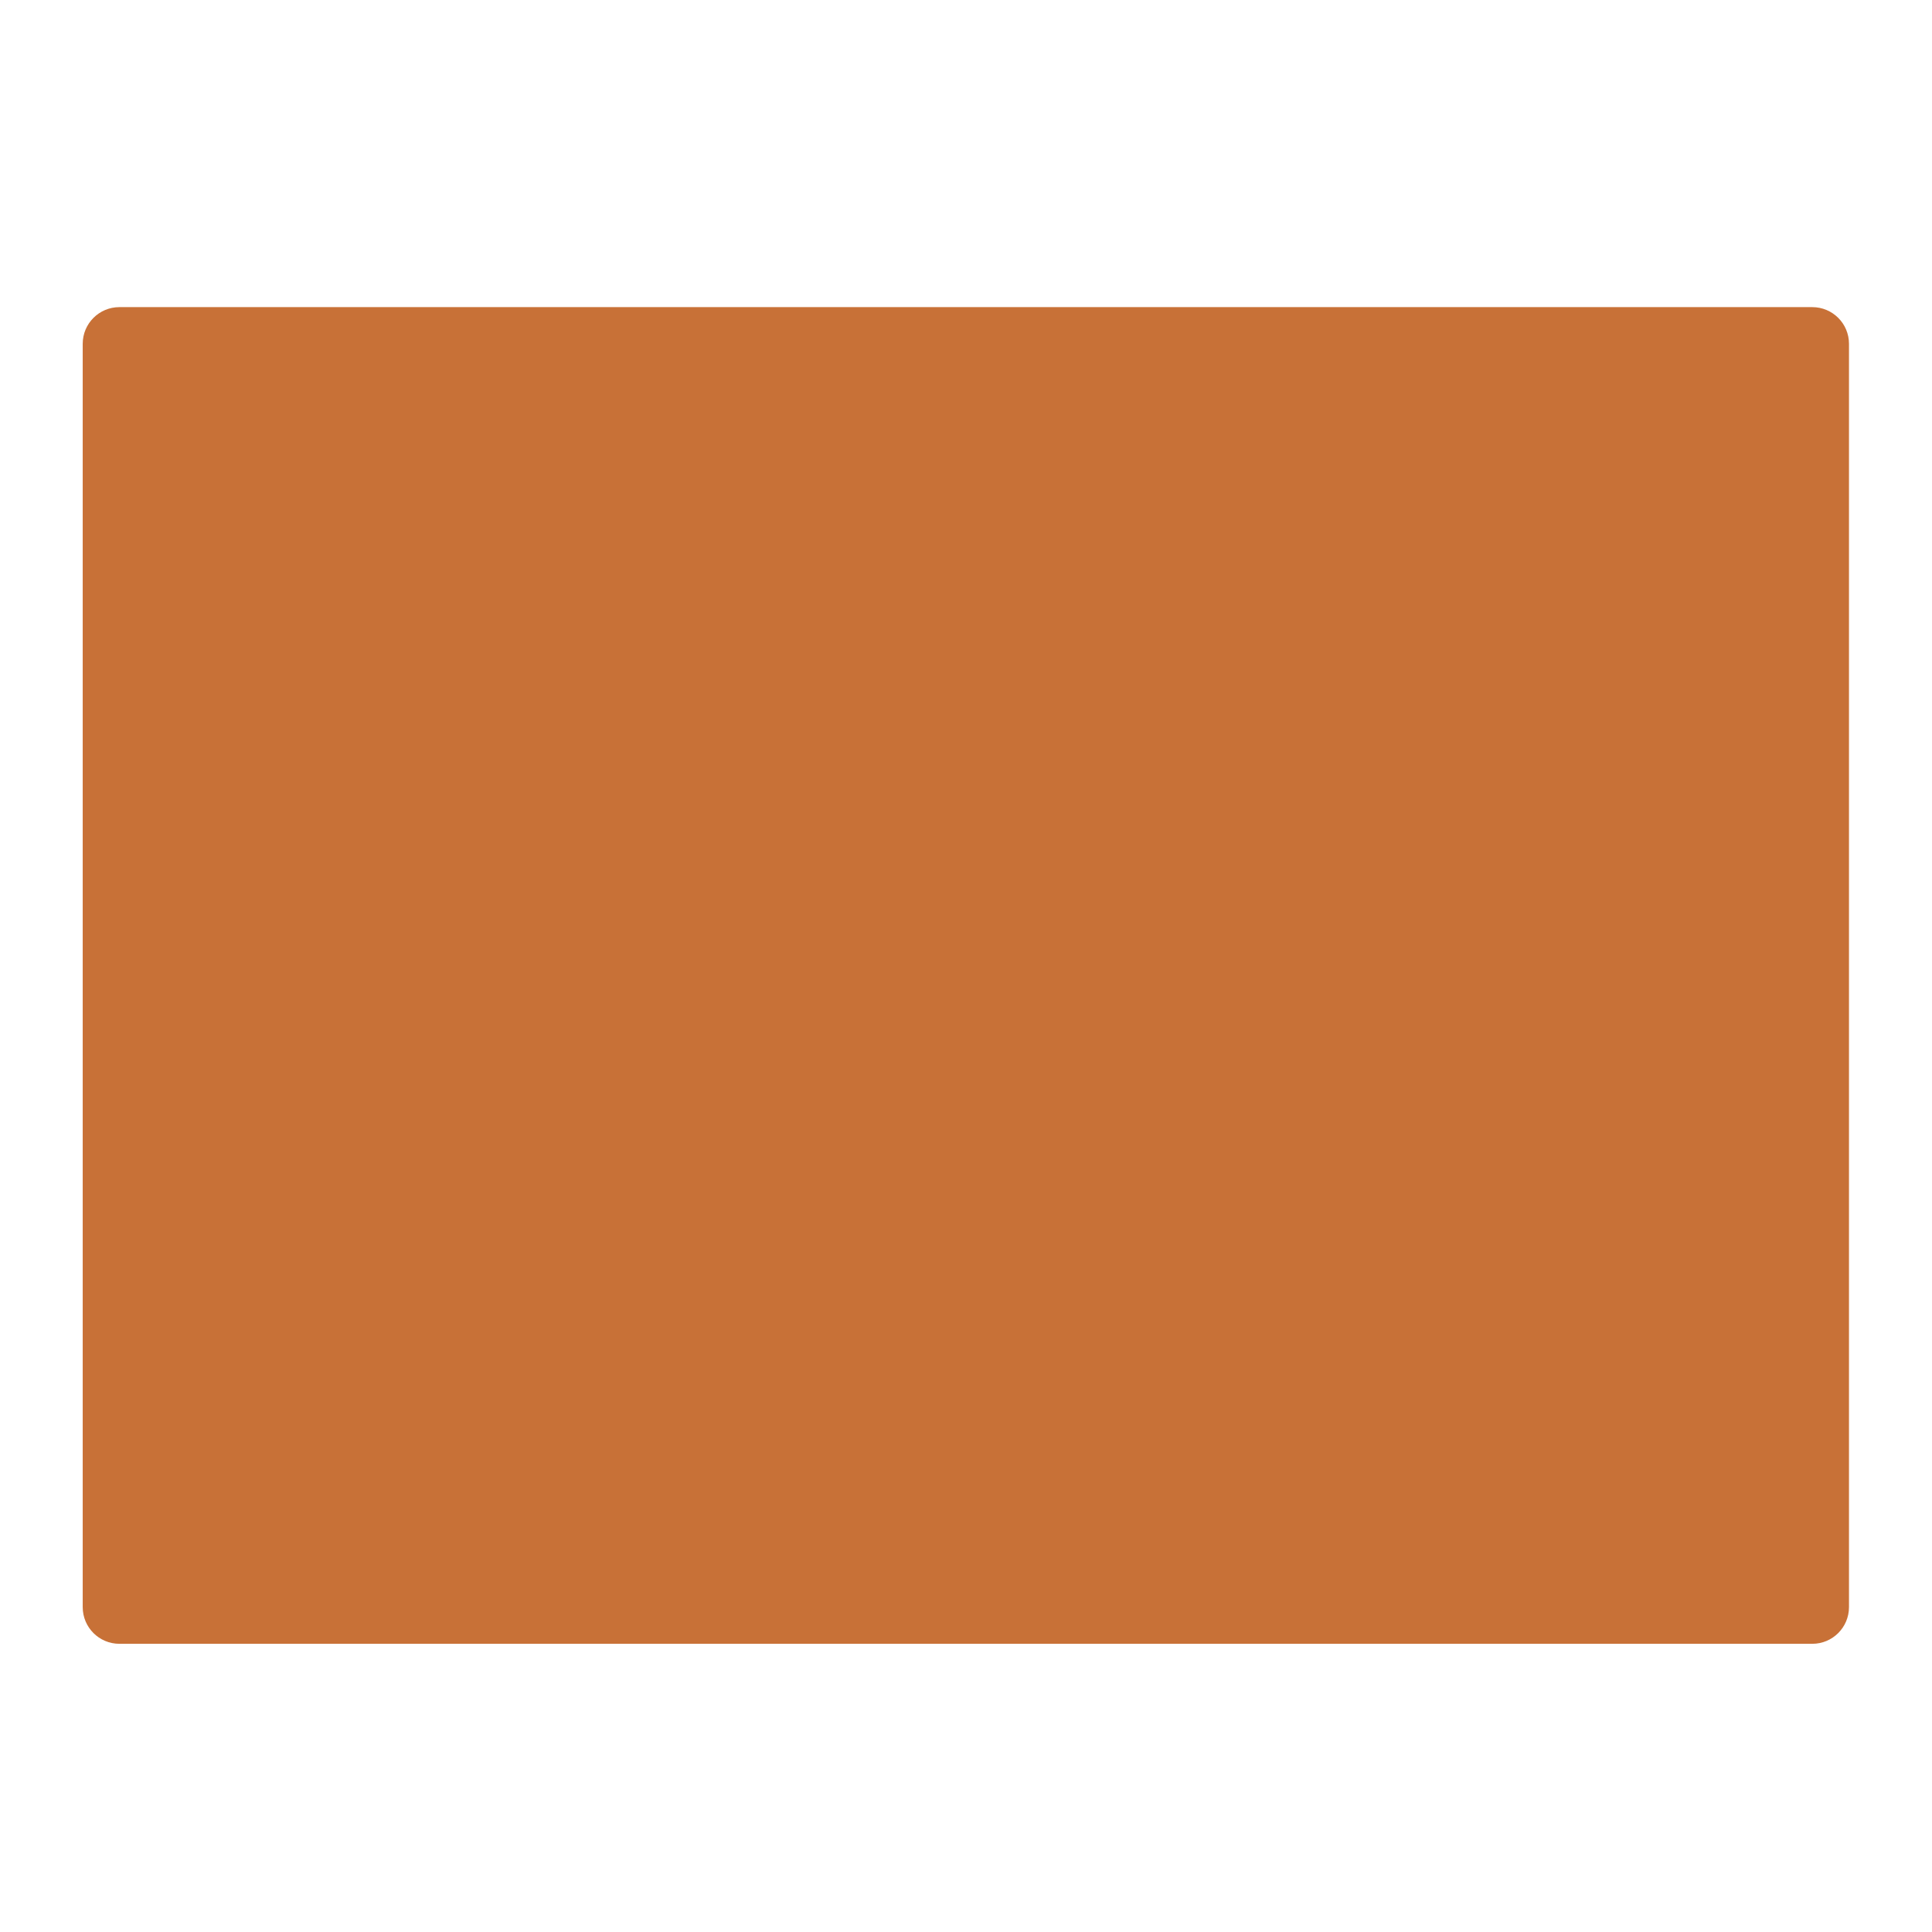
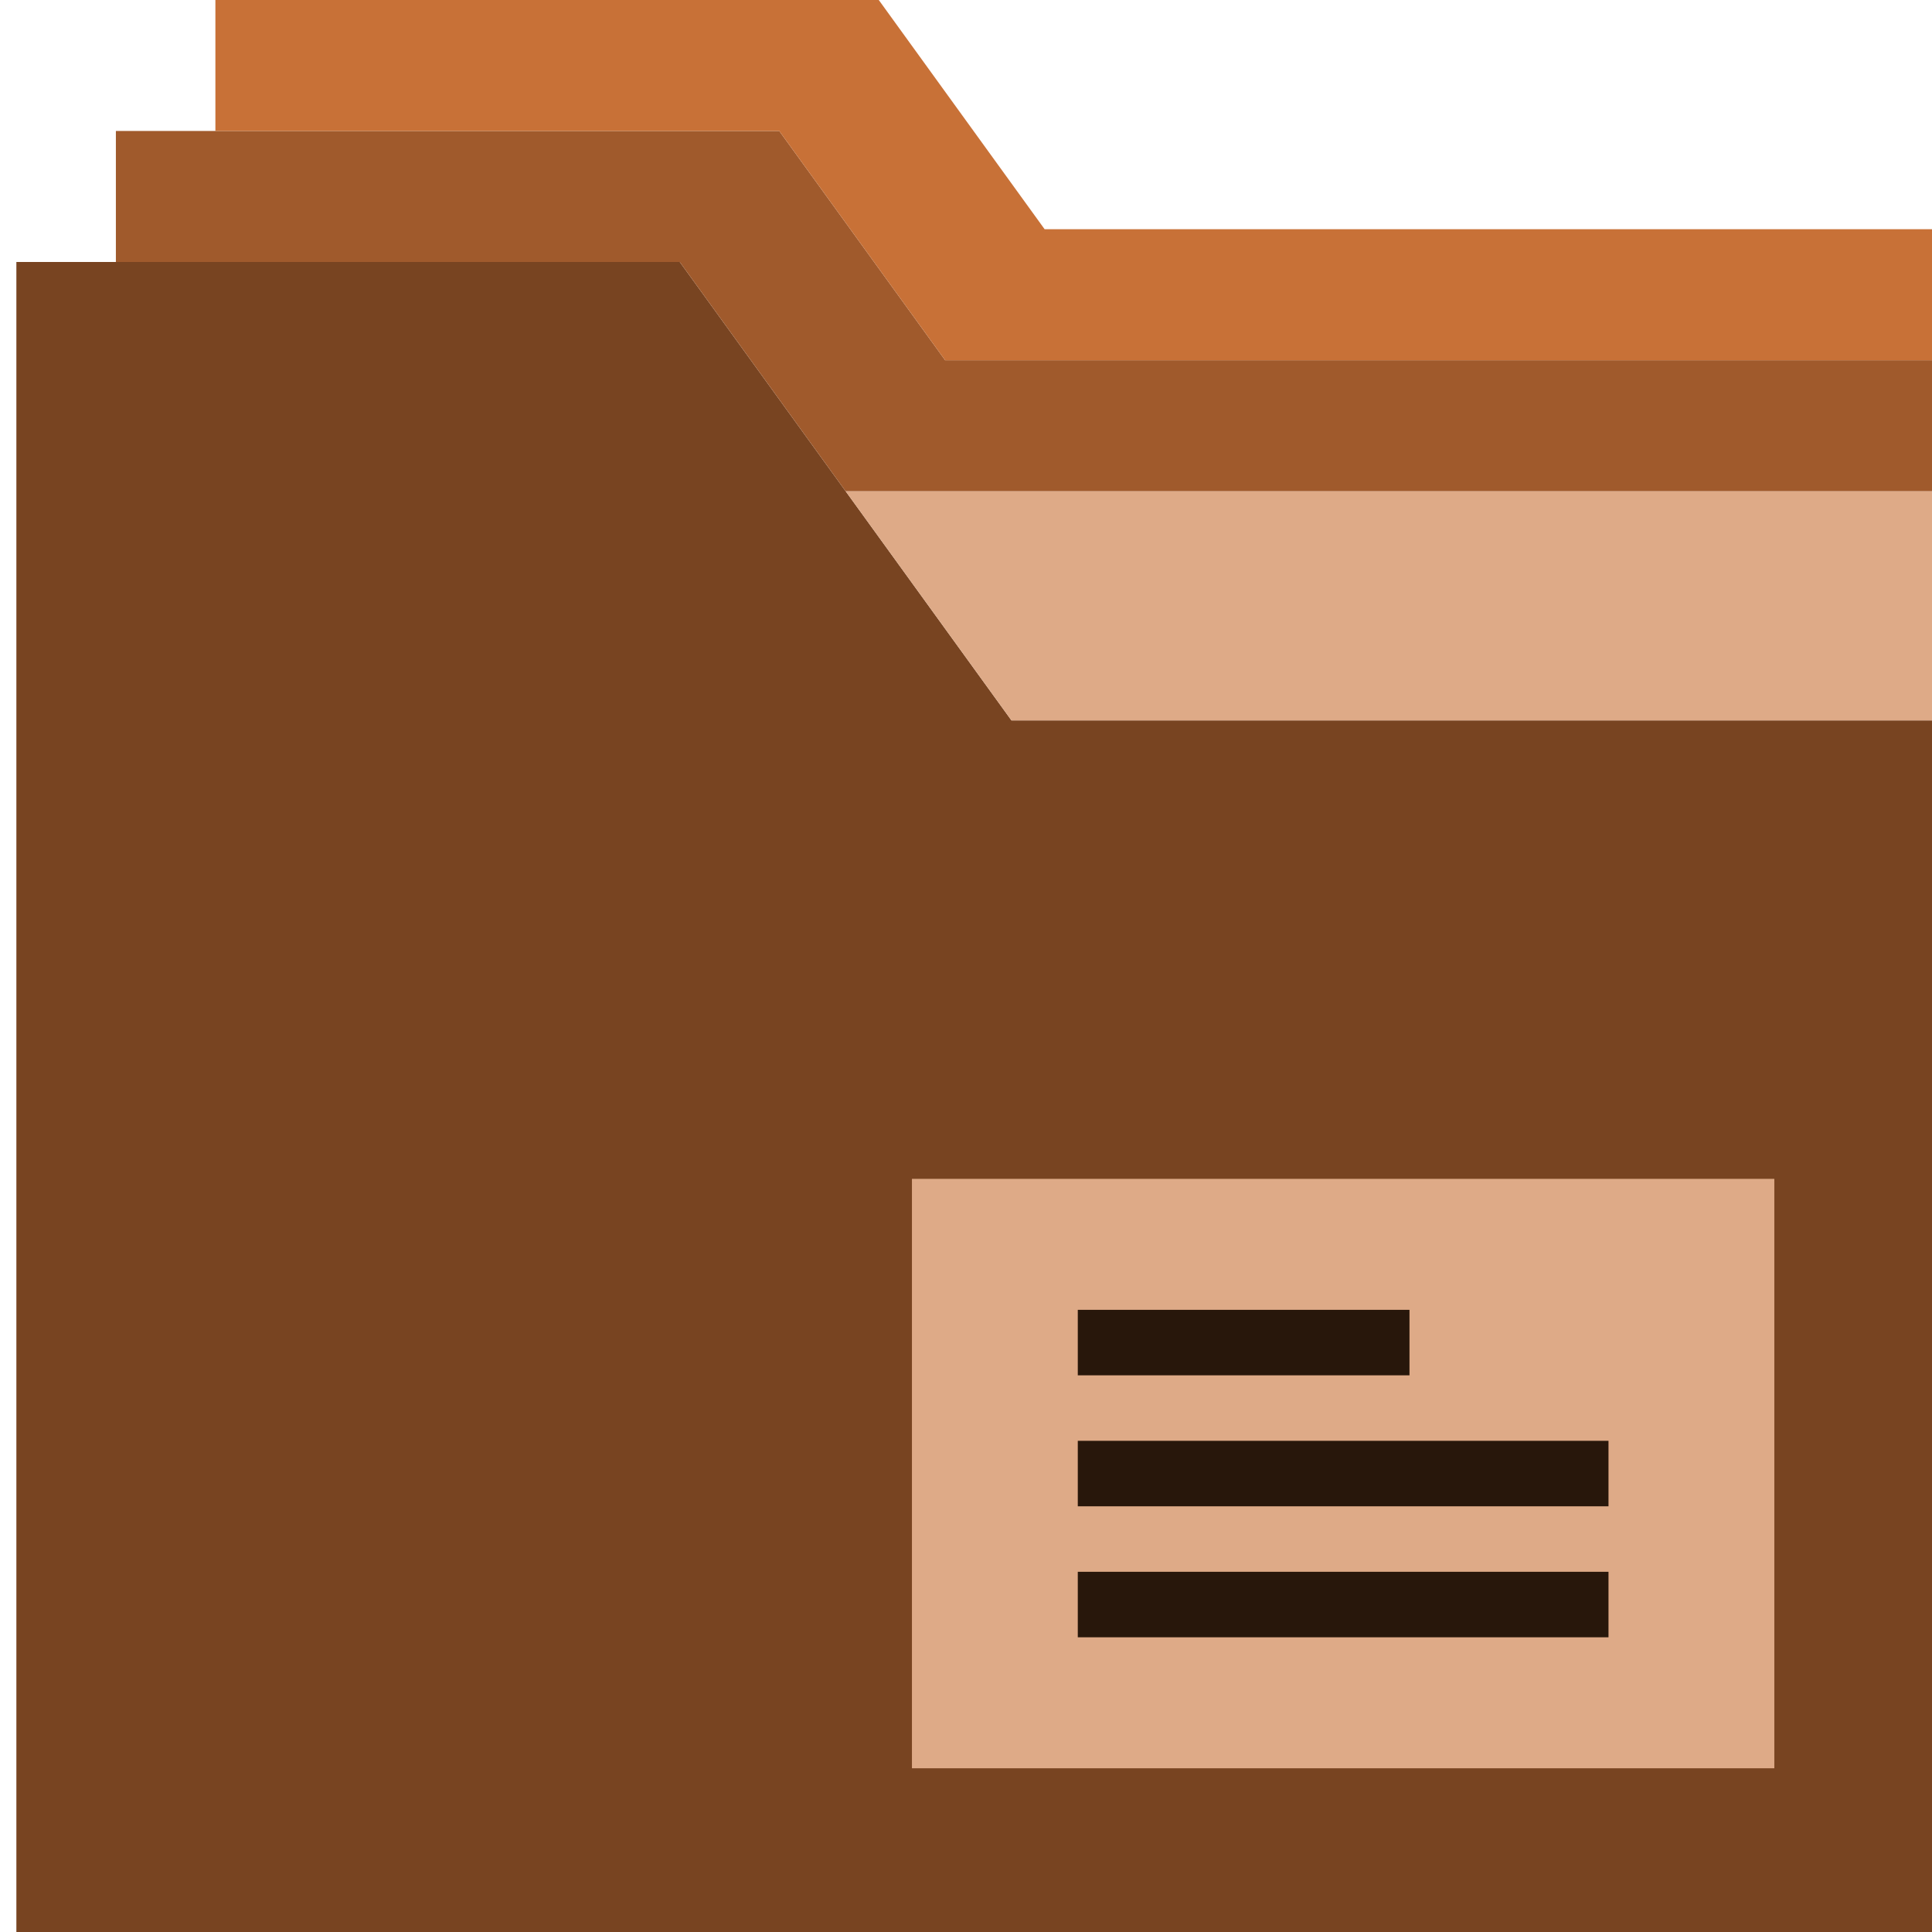
- <svg xmlns="http://www.w3.org/2000/svg" xmlns:xlink="http://www.w3.org/1999/xlink" viewBox="0 0 64 64" id="svg13000" version="1.1">
-   <defs id="defs13002">
-     <linearGradient xlink:href="#1" id="3" x1="-661.86" y1="588.27" x2="-659.32" y2="416.19" gradientUnits="userSpaceOnUse" gradientTransform="matrix(0.12614,0,0,0.12614,115.04,-27.788)" />
-     <linearGradient gradientUnits="userSpaceOnUse" y2="354.29" x2="-704.05" y1="647.77" x1="-701.19" id="2" gradientTransform="matrix(0.0159113,0,0,0.0159113,129.5512,-31.29318)">
-       <stop stop-color="#93cfff" id="stop13006" />
-       <stop offset="1" stop-color="#cde8fe" id="stop13008" />
-     </linearGradient>
-     <linearGradient xlink:href="#1" id="0" x1="59.12" y1="-13.295" x2="59.15" y2="-37.783" gradientUnits="userSpaceOnUse" gradientTransform="matrix(0.5266068,0,0,0.5257074,-19.44038,28.68866)" />
-     <linearGradient id="1">
-       <stop stop-color="#289bf7" id="stop13012" />
-       <stop offset="1" stop-color="#71b9f1" id="stop13014" />
-     </linearGradient>
-   </defs>
-   <rect style="fill:#c87137;stroke:none;stroke-width:0.3" id="rect13020" rx="1.215" y="10.174" x="2.74" height="44.279" width="58.51" />
+ <svg xmlns="http://www.w3.org/2000/svg" version="1.1" id="Capa_1" x="0px" y="0px" viewBox="0 0 59 59" style="enable-background:new 0 0 59 59;" xml:space="preserve">
+   <defs id="defs53" />
+   <polygon style="fill:#784421" points="0.5,15 0.5,59 58.5,59 58.5,22 30.5,22 25.5,15 20.5,8 0.5,8 " id="polygon3" transform="matrix(1.012931,0,0,1,-0.00646552,0)" />
+   <polygon style="fill:#deaa87" points="25.5,15 30.5,22 58.5,22 58.5,15 " id="polygon5" transform="matrix(1.012931,0,0,1,-0.00646552,0)" />
+   <polygon style="fill:#a05a2c" points="3.5,4 3.5,8 20.5,8 25.5,15 58.5,15 58.5,11 28.5,11 23.5,4 " id="polygon7" transform="matrix(1.012931,0,0,1,-0.00646552,0)" />
+   <polygon style="fill:#c87137" points="6.5,0 6.5,4 23.5,4 28.5,11 58.5,11 58.5,7 31.5,7 26.5,0 " id="polygon9" transform="matrix(1.012931,0,0,1,-0.00646552,0)" />
+   <rect x="27.849" y="36" style="fill:#deaa87" width="26.336" height="18" id="rect11" />
+   <g id="g13" style="fill:#28170b" transform="matrix(1.012931,0,0,1,-0.00646552,0)">
+     <rect x="32.5" y="40" style="fill:#28170b" width="10" height="2" id="rect15" />
+     <rect x="32.5" y="44" style="fill:#28170b" width="16" height="2" id="rect17" />
+     <rect x="32.5" y="48" style="fill:#28170b" width="16" height="2" id="rect19" />
+   </g>
+   <g id="g21" />
+   <g id="g23" />
+   <g id="g25" />
+   <g id="g27" />
+   <g id="g29" />
+   <g id="g31" />
+   <g id="g33" />
+   <g id="g35" />
+   <g id="g37" />
+   <g id="g39" />
+   <g id="g41" />
+   <g id="g43" />
+   <g id="g45" />
+   <g id="g47" />
+   <g id="g49" />
</svg>
